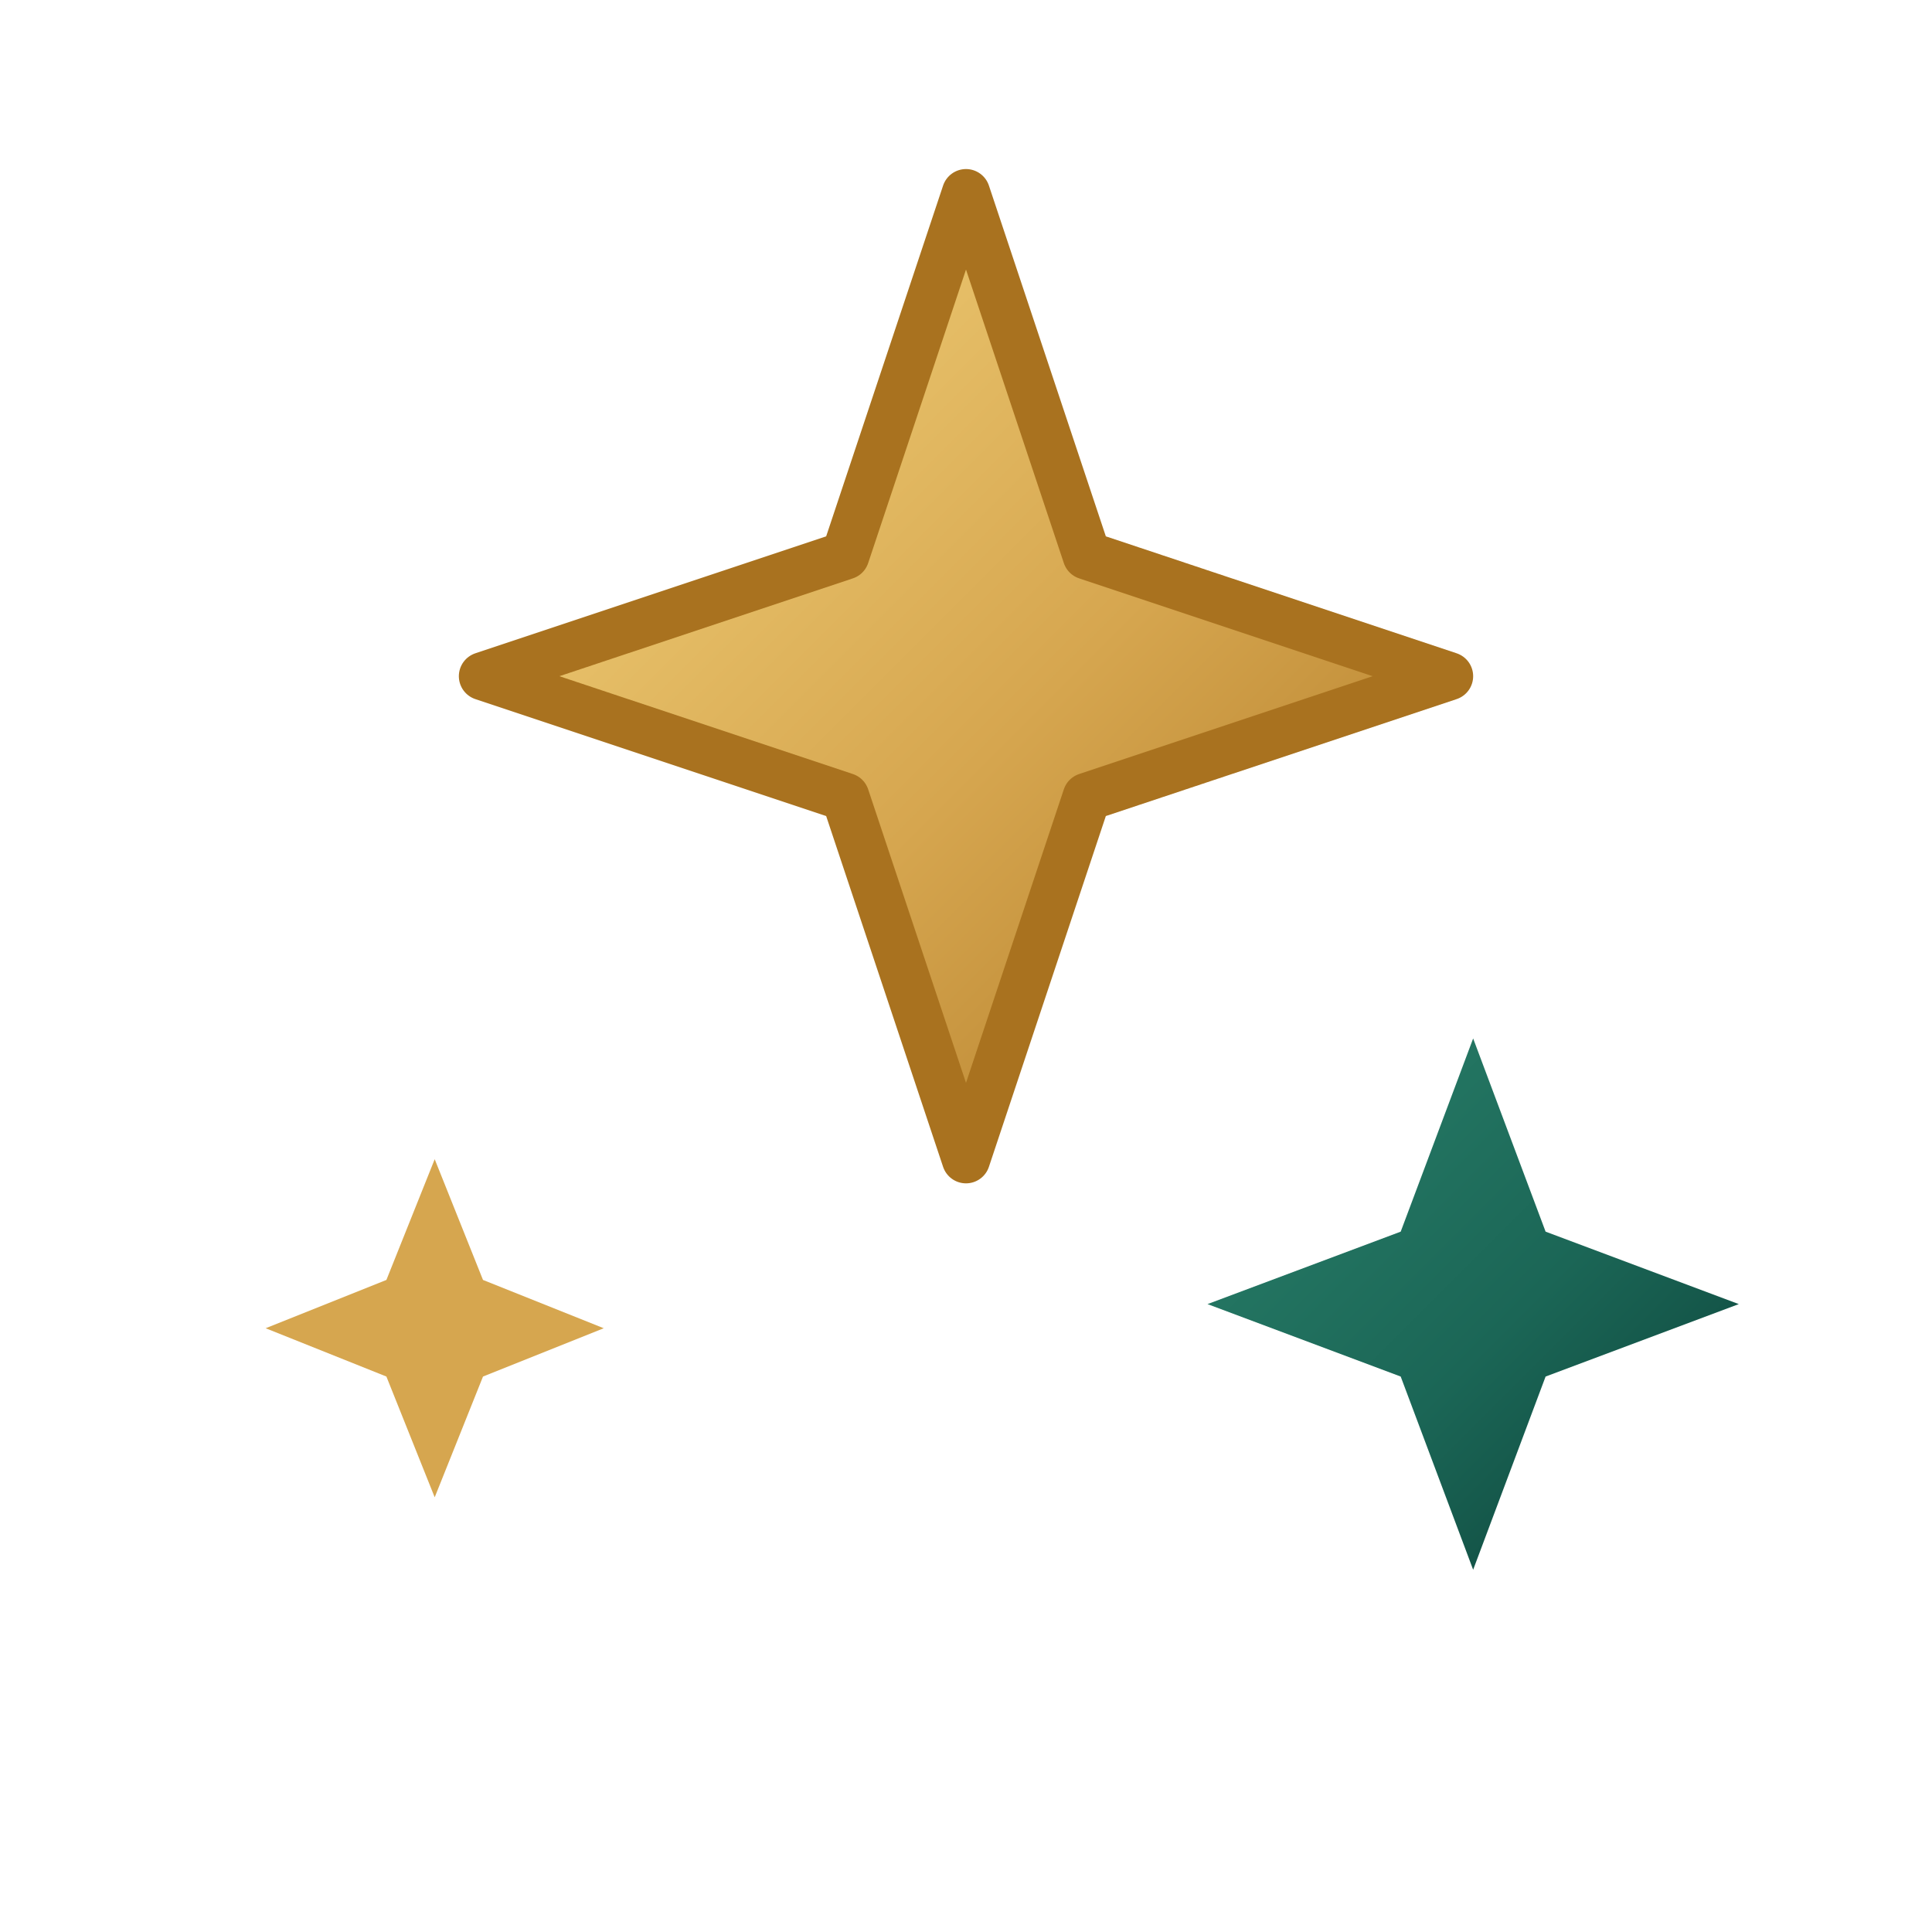
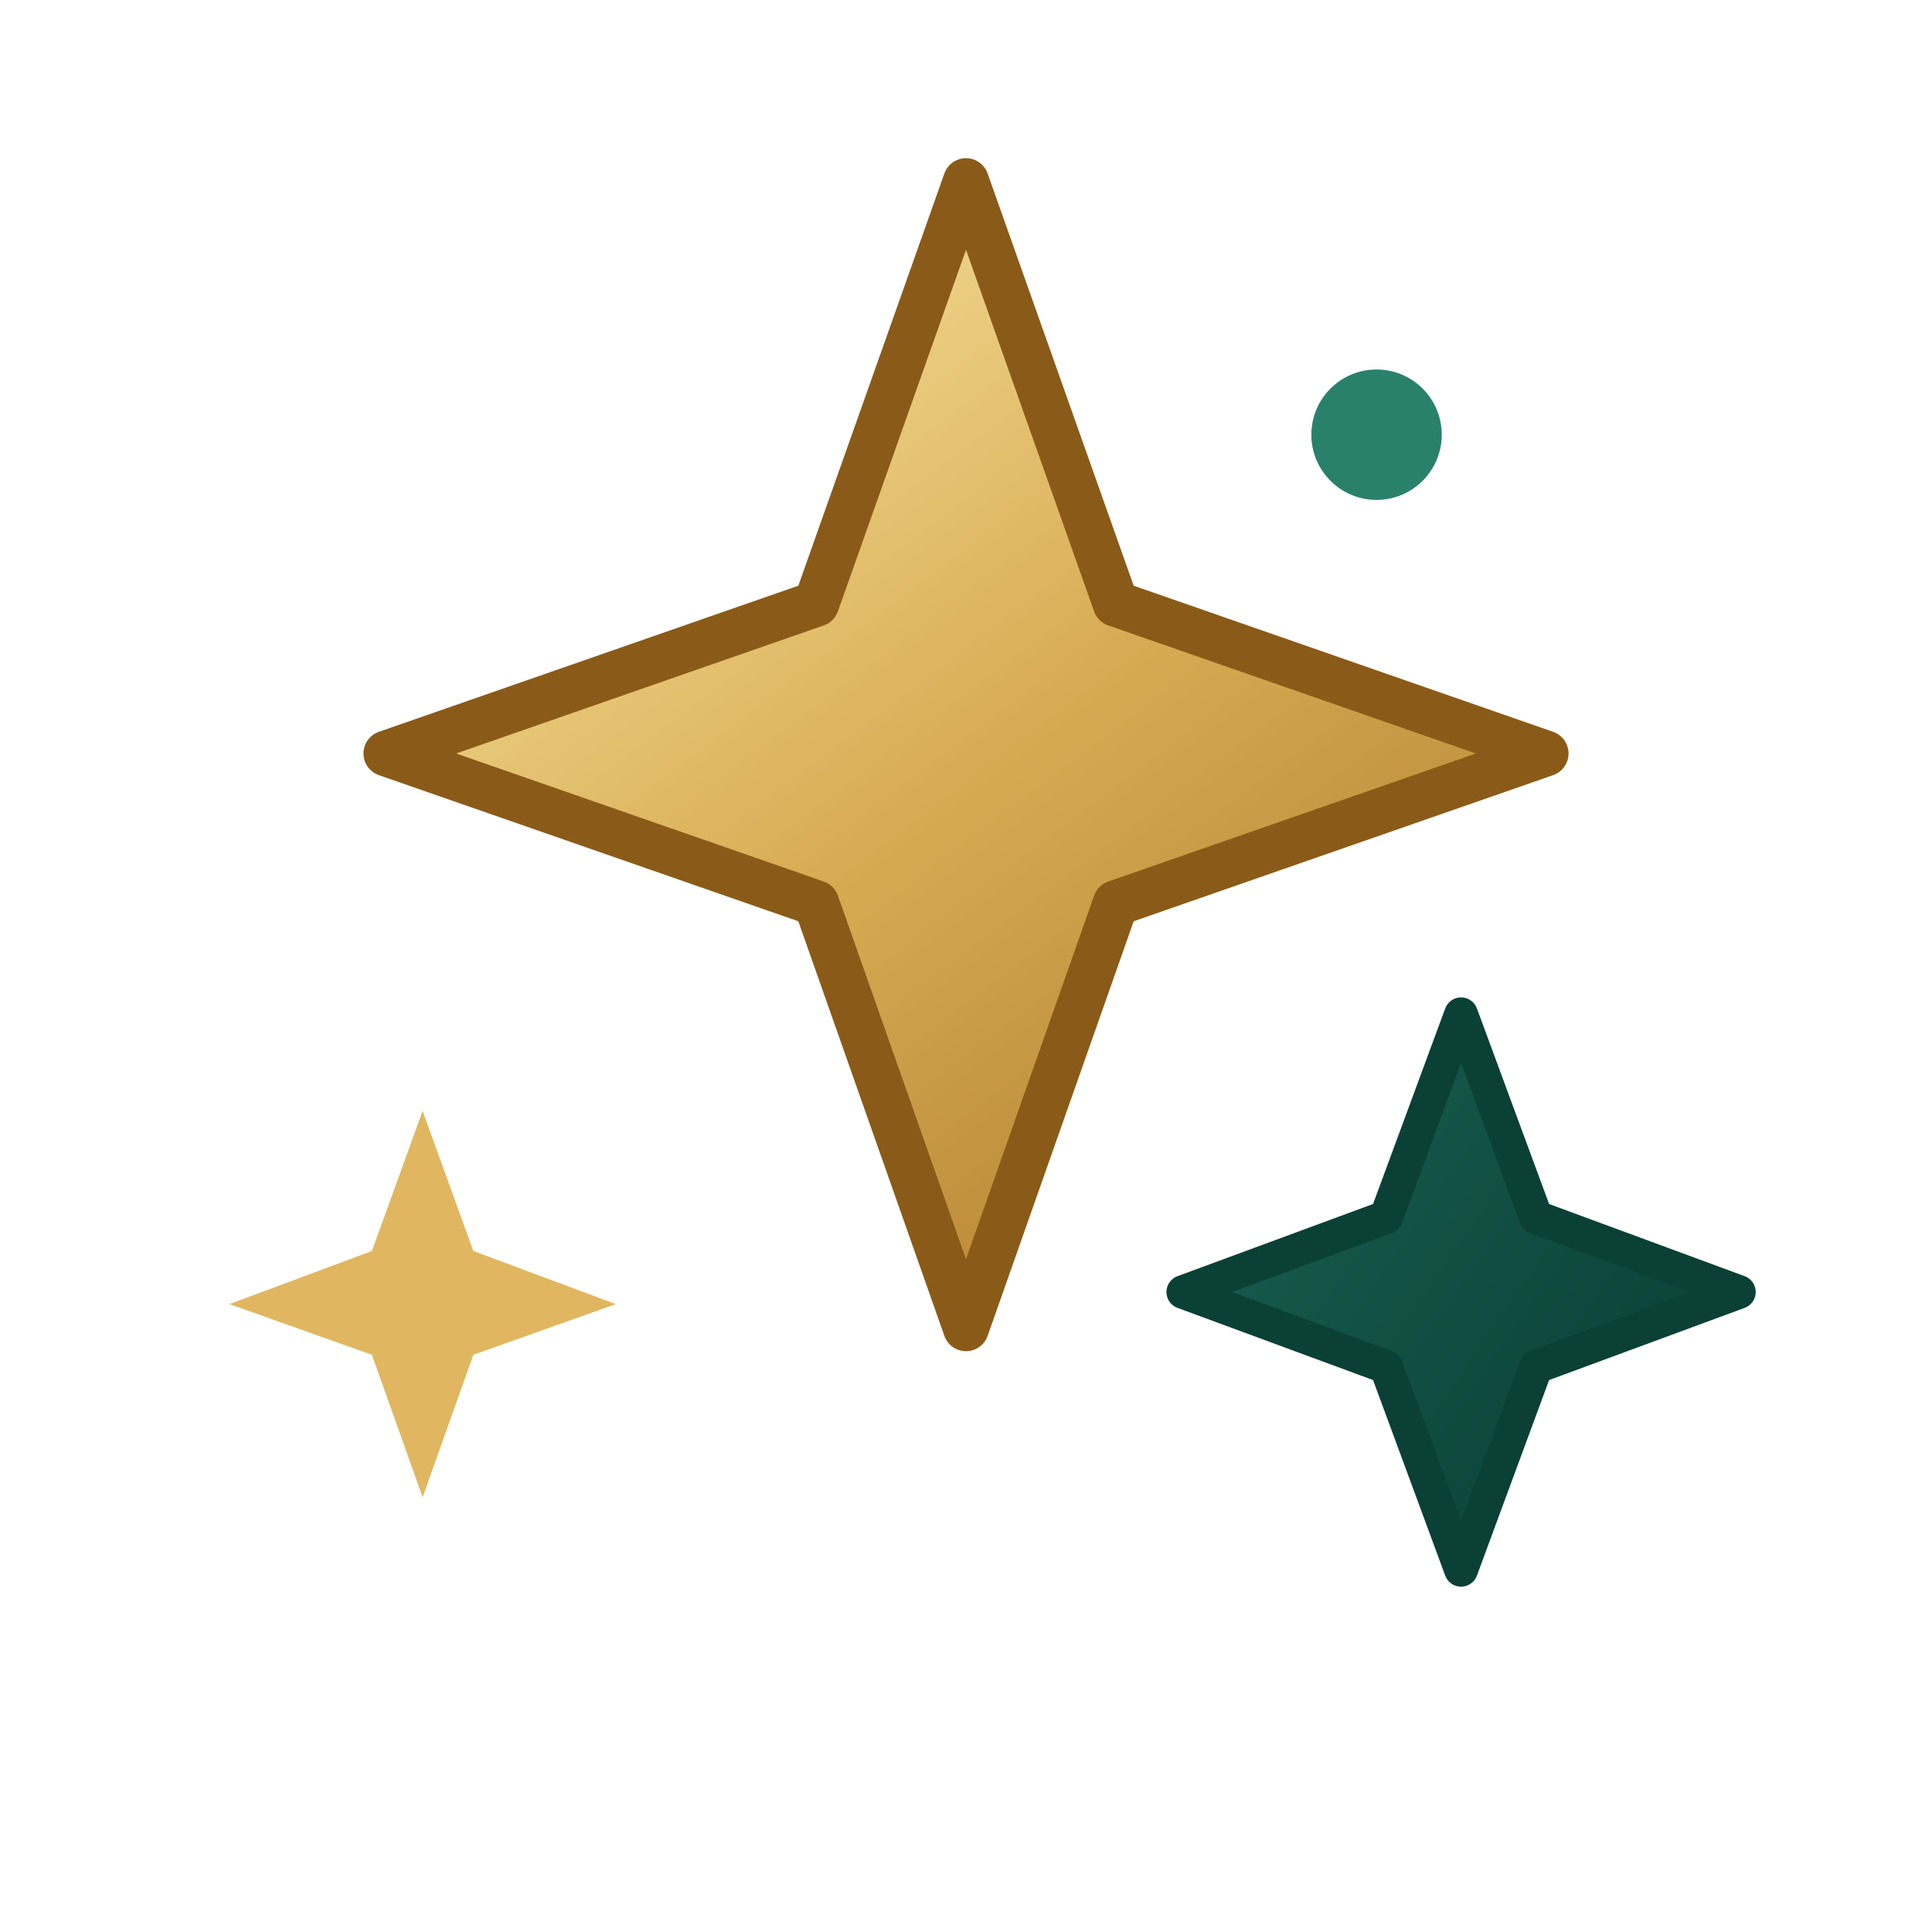
<svg xmlns="http://www.w3.org/2000/svg" viewBox="0 0 80 80" fill="none">
  <defs>
-     <linearGradient id="g" x1="0" y1="0" x2="1" y2="1">
-       <stop offset="0" stop-color="#F7D982" />
-       <stop offset=".55" stop-color="#D6A64F" />
-       <stop offset="1" stop-color="#A9721F" />
+     <linearGradient id="gold" x1="17" y1="8" x2="61" y2="66" gradientUnits="userSpaceOnUse">
+       <stop stop-color="#FFF0AF" />
+       <stop offset=".46" stop-color="#D7AA52" />
+       <stop offset="1" stop-color="#9B651B" />
    </linearGradient>
-     <linearGradient id="e" x1="0" y1="0" x2="1" y2="1">
-       <stop offset="0" stop-color="#2A816B" />
+     <linearGradient id="teal" x1="13" y1="24" x2="68" y2="62" gradientUnits="userSpaceOnUse">
+       <stop stop-color="#4DB39A" />
      <stop offset=".55" stop-color="#1B6656" />
      <stop offset="1" stop-color="#0B4037" />
    </linearGradient>
-     <linearGradient id="b" x1="0" y1="0" x2="1" y2="1">
-       <stop offset="0" stop-color="#9BE8F7" />
-       <stop offset=".55" stop-color="#5BC7E6" />
-       <stop offset="1" stop-color="#2A9BC7" />
-     </linearGradient>
-     <linearGradient id="c" x1="0" y1="0" x2="1" y2="1">
-       <stop offset="0" stop-color="#FFFDF5" />
-       <stop offset="1" stop-color="#F1E4C7" />
-     </linearGradient>
  </defs>
  <g stroke-linecap="round" stroke-linejoin="round">
-     <path d="m40 8 5 15 15 5-15 5-5 15-5-15-15-5 15-5 5-15Z" fill="url(#g)" stroke="#A9721F" stroke-width="2" />
-     <path d="m61 43 3 8 8 3-8 3-3 8-3-8-8-3 8-3 3-8Z" fill="url(#e)" />
-     <path d="m18 48 2 5 5 2-5 2-2 5-2-5-5-2 5-2 2-5Z" fill="#D6A64F" />
+     <path d="M40 7.5 46.2 25 64 31.2 46.2 37.4 40 55 33.8 37.4 16 31.2 33.8 25 40 7.5Z" fill="url(#gold)" stroke="#8A5B18" stroke-width="1.9" />
+     <path d="m60.5 42 3.1 8.4 8.4 3.1-8.4 3.1-3.1 8.4-3.1-8.4-8.4-3.1 8.4-3.1 3.1-8.4Z" fill="url(#teal)" stroke="#0B4037" stroke-width="1.4" />
+     <path d="m17.5 46 2.1 5.8 5.9 2.2-5.9 2.1-2.1 5.9-2.1-5.9L9.5 54l5.9-2.2 2.1-5.8Z" fill="#E0B760" />
+     <circle cx="57" cy="18" r="2.7" fill="#2A816B" />
  </g>
</svg>
